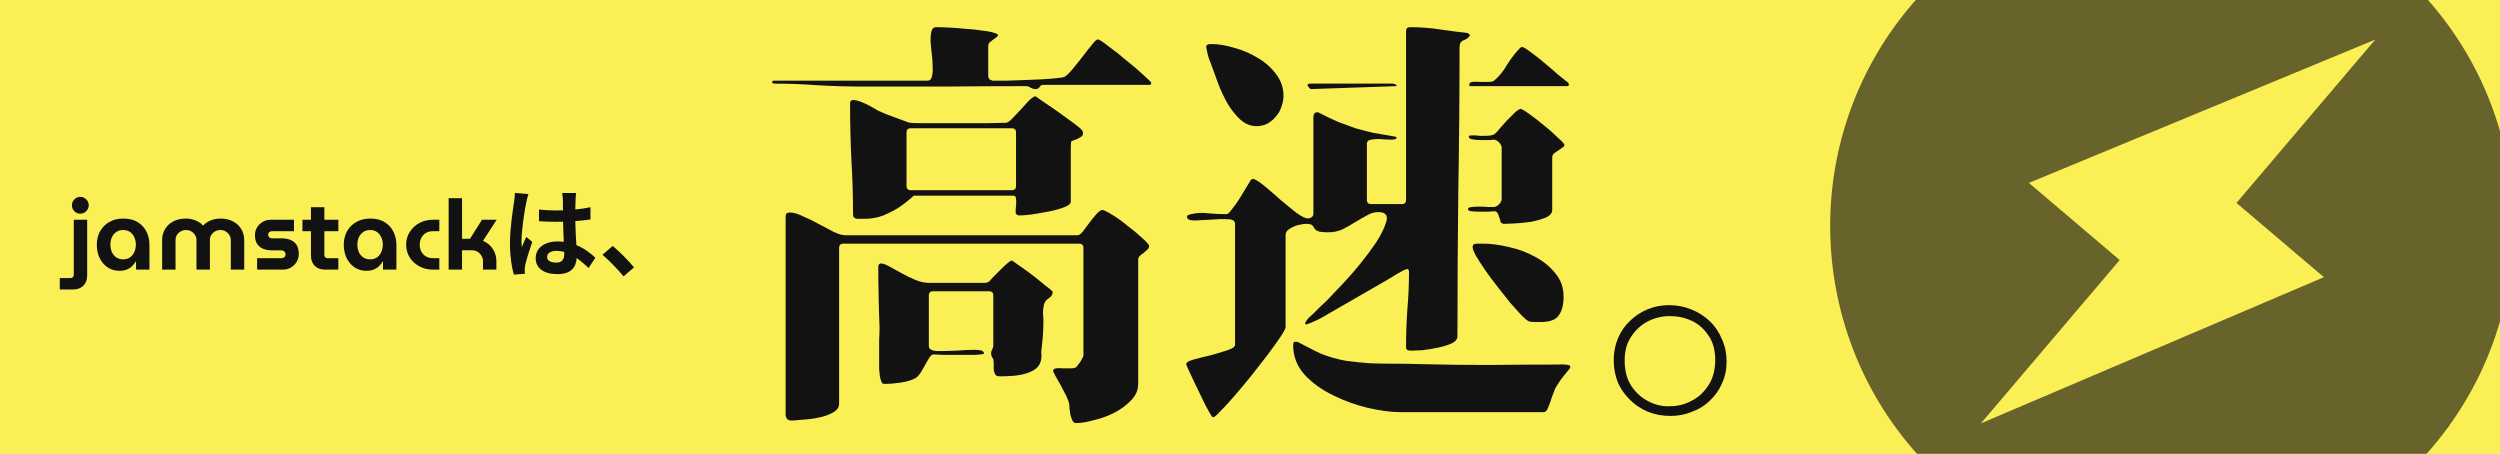
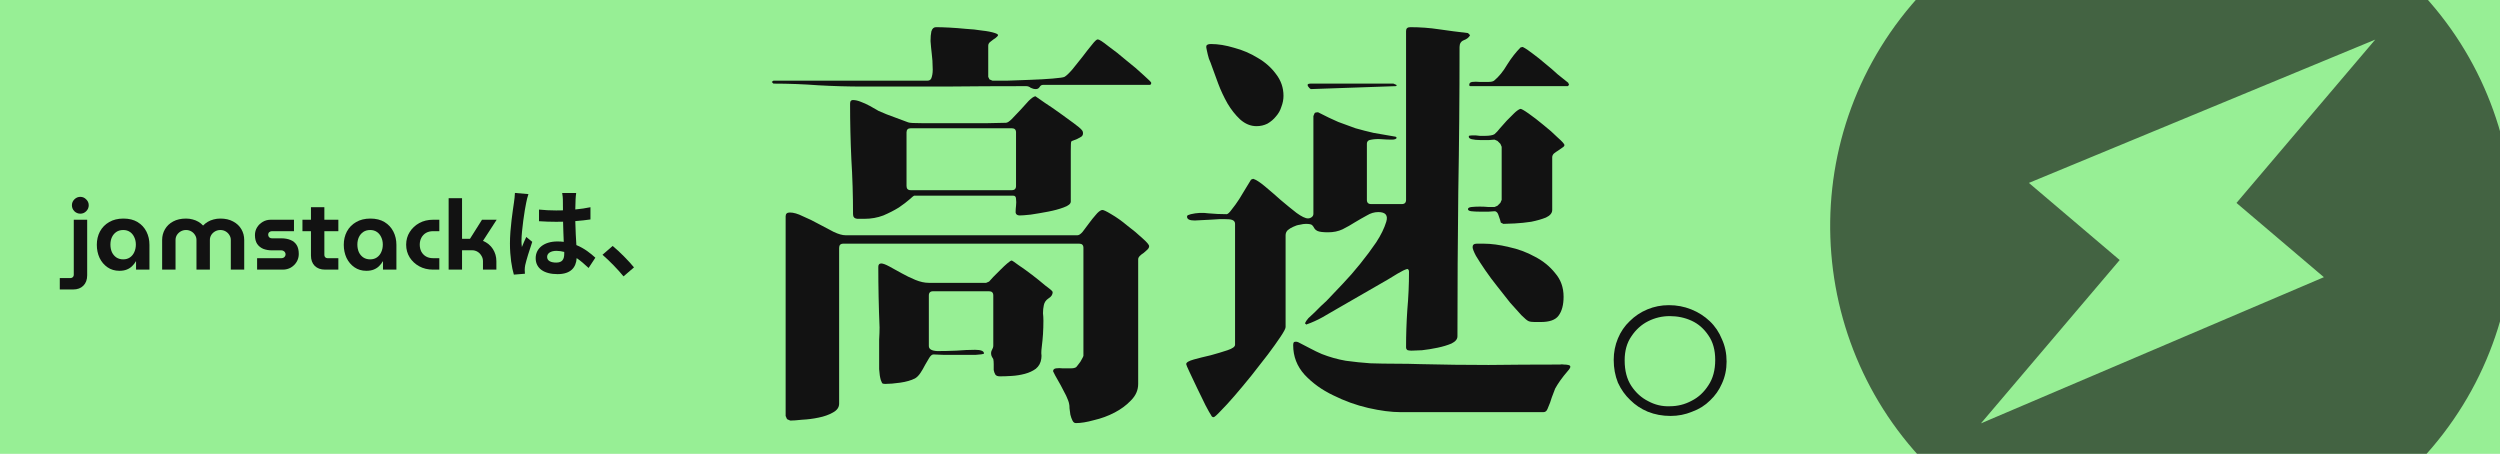
<svg xmlns="http://www.w3.org/2000/svg" width="920" height="167" viewBox="0 0 920 167" fill="none">
  <g clip-path="url(#clip0_288_3660)">
-     <rect width="920" height="167" fill="#FAEF55" />
+     <rect width="920" height="167" fill="#80EF7E" fill-opacity="0.79" />
    <path d="M880.634 -12.595C827.729 -57.539 748.349 -51.081 703.405 1.825C658.461 54.73 664.92 134.11 717.825 179.054C770.73 223.998 850.111 217.539 895.055 164.634C939.998 111.729 933.54 32.348 880.634 -12.595ZM728.983 155.801L780.044 95.695L746.63 67.309L874.086 14.573L823.024 74.679L855.19 102.004L728.983 155.801Z" fill="#121212" fill-opacity="0.63" />
    <path d="M284 30.15L284.62 29.685H341.35C342.177 29.685 342.693 29.22 342.9 28.29C343.21 27.257 343.313 26.017 343.21 24.57C343.21 23.123 343.107 21.573 342.9 19.92C342.693 18.163 342.538 16.562 342.435 15.115C342.435 13.668 342.538 12.48 342.745 11.55C343.055 10.517 343.623 10 344.45 10C345.793 10 347.447 10.052 349.41 10.155C351.373 10.258 353.388 10.413 355.455 10.62C357.522 10.723 359.485 10.93 361.345 11.24C363.308 11.447 364.91 11.757 366.15 12.17C367.08 12.48 367.442 12.79 367.235 13.1C367.132 13.307 366.822 13.617 366.305 14.03C365.788 14.34 365.22 14.753 364.6 15.27C363.98 15.683 363.67 16.2 363.67 16.82V28.29L364.135 29.22L365.22 29.685C366.15 29.685 367.958 29.685 370.645 29.685C373.332 29.582 376.173 29.478 379.17 29.375C382.167 29.272 384.905 29.117 387.385 28.91C389.865 28.703 391.312 28.497 391.725 28.29C392.448 27.877 393.43 26.947 394.67 25.5C395.91 23.95 397.15 22.4 398.39 20.85C399.63 19.197 400.767 17.75 401.8 16.51C402.833 15.167 403.557 14.495 403.97 14.495C404.487 14.495 405.778 15.322 407.845 16.975C410.015 18.525 412.237 20.282 414.51 22.245C416.887 24.105 419.005 25.913 420.865 27.67C422.725 29.323 423.655 30.253 423.655 30.46C423.655 30.977 423.448 31.235 423.035 31.235H383.82C383.303 31.235 382.89 31.493 382.58 32.01C382.27 32.527 381.805 32.785 381.185 32.785C380.565 32.785 379.945 32.63 379.325 32.32C378.808 31.907 378.24 31.7 377.62 31.7C367.597 31.7 357.625 31.752 347.705 31.855C337.785 31.855 327.813 31.855 317.79 31.855C312.21 31.855 306.682 31.7 301.205 31.39C295.728 30.977 290.2 30.77 284.62 30.77L284 30.15ZM381.03 35.42C381.753 35.937 382.942 36.763 384.595 37.9C386.352 39.037 388.16 40.277 390.02 41.62C391.88 42.963 393.585 44.203 395.135 45.34C396.685 46.477 397.667 47.303 398.08 47.82C398.39 48.13 398.545 48.543 398.545 49.06C398.545 49.577 398.338 49.99 397.925 50.3C397.512 50.507 397.047 50.765 396.53 51.075C396.013 51.282 395.497 51.488 394.98 51.695C394.567 51.798 394.308 51.953 394.205 52.16C394.102 52.367 394.05 53.503 394.05 55.57C394.05 57.637 394.05 59.962 394.05 62.545C394.05 65.128 394.05 67.557 394.05 69.83C394.05 72.103 394.05 73.55 394.05 74.17C394.05 74.997 393.172 75.72 391.415 76.34C389.762 76.96 387.85 77.477 385.68 77.89C383.51 78.303 381.392 78.665 379.325 78.975C377.362 79.182 376.018 79.285 375.295 79.285C374.365 79.285 373.848 78.923 373.745 78.2C373.745 77.373 373.797 76.547 373.9 75.72C374.003 74.79 374.003 73.963 373.9 73.24C373.9 72.413 373.538 72 372.815 72H336.39C336.287 72 335.718 72.465 334.685 73.395C333.755 74.222 332.463 75.203 330.81 76.34C329.157 77.373 327.245 78.355 325.075 79.285C322.905 80.112 320.58 80.525 318.1 80.525C317.48 80.525 316.602 80.525 315.465 80.525C314.432 80.422 313.915 79.853 313.915 78.82C313.915 72 313.708 65.232 313.295 58.515C312.985 51.798 312.83 45.03 312.83 38.21C312.83 37.9 312.882 37.59 312.985 37.28C313.192 36.97 313.502 36.815 313.915 36.815C314.742 36.815 315.672 37.022 316.705 37.435C317.842 37.848 318.978 38.365 320.115 38.985C321.252 39.605 322.337 40.225 323.37 40.845C324.507 41.362 325.488 41.775 326.315 42.085L334.22 45.03C334.633 45.237 336.493 45.34 339.8 45.34C343.21 45.34 346.982 45.34 351.115 45.34C355.248 45.34 359.175 45.34 362.895 45.34C366.615 45.237 369.043 45.185 370.18 45.185C370.697 45.185 371.42 44.72 372.35 43.79C373.383 42.757 374.417 41.672 375.45 40.535C376.587 39.295 377.62 38.158 378.55 37.125C379.583 36.092 380.41 35.523 381.03 35.42ZM333.6 68.435C333.6 69.468 334.117 69.985 335.15 69.985H372.35C373.383 69.985 373.9 69.468 373.9 68.435V48.75C373.9 47.717 373.383 47.2 372.35 47.2H335.15C334.117 47.2 333.6 47.717 333.6 48.75V68.435ZM289.735 154.305L289.58 154.15L289.115 153.065V79.595C289.115 78.665 289.632 78.2 290.665 78.2C292.008 78.2 293.61 78.665 295.47 79.595C297.433 80.422 299.345 81.352 301.205 82.385C303.168 83.418 305.028 84.4 306.785 85.33C308.542 86.157 309.988 86.57 311.125 86.57H396.53C397.047 86.57 397.667 86.157 398.39 85.33C399.113 84.4 399.888 83.367 400.715 82.23C401.542 81.093 402.368 80.06 403.195 79.13C404.022 78.097 404.797 77.477 405.52 77.27C405.933 77.167 407.07 77.683 408.93 78.82C410.893 79.957 412.857 81.352 414.82 83.005C416.887 84.555 418.747 86.105 420.4 87.655C422.053 89.102 422.88 90.083 422.88 90.6C422.88 91.013 422.673 91.427 422.26 91.84C421.847 92.253 421.382 92.667 420.865 93.08C420.348 93.39 419.883 93.752 419.47 94.165C419.057 94.578 418.85 94.992 418.85 95.405V141.285C418.85 143.558 417.972 145.573 416.215 147.33C414.562 149.087 412.547 150.585 410.17 151.825C407.793 153.065 405.262 153.995 402.575 154.615C399.992 155.338 397.77 155.7 395.91 155.7C395.393 155.7 394.98 155.39 394.67 154.77C394.36 154.15 394.102 153.427 393.895 152.6C393.792 151.877 393.688 151.102 393.585 150.275C393.585 149.552 393.533 148.983 393.43 148.57C393.327 147.95 392.965 146.968 392.345 145.625C391.725 144.385 391.053 143.093 390.33 141.75C389.607 140.407 388.935 139.218 388.315 138.185C387.798 137.152 387.54 136.635 387.54 136.635C387.54 136.015 387.902 135.653 388.625 135.55C389.348 135.447 390.175 135.447 391.105 135.55C392.138 135.55 393.12 135.55 394.05 135.55C394.98 135.55 395.652 135.395 396.065 135.085C396.168 134.982 396.375 134.723 396.685 134.31C396.995 133.897 397.305 133.483 397.615 133.07C397.925 132.553 398.183 132.088 398.39 131.675C398.597 131.262 398.7 131.003 398.7 130.9V91.22C398.7 90.187 398.183 89.67 397.15 89.67H310.35C309.317 89.67 308.8 90.187 308.8 91.22V148.57C308.8 149.913 308.025 150.998 306.475 151.825C305.028 152.652 303.272 153.272 301.205 153.685C299.242 154.098 297.227 154.357 295.16 154.46C293.197 154.667 291.75 154.77 290.82 154.77L289.735 154.305ZM363.98 103.62C364.29 103.31 364.807 102.742 365.53 101.915C366.357 101.088 367.235 100.21 368.165 99.28C369.095 98.35 369.922 97.575 370.645 96.955C371.472 96.232 372.04 95.87 372.35 95.87C372.453 95.87 373.28 96.438 374.83 97.575C376.38 98.608 378.033 99.797 379.79 101.14C381.547 102.483 383.148 103.775 384.595 105.015C386.145 106.152 387.023 106.875 387.23 107.185L387.385 107.495C387.385 108.425 386.868 109.2 385.835 109.82C384.905 110.44 384.337 111.267 384.13 112.3C383.923 113.23 383.82 114.212 383.82 115.245C383.923 116.175 383.975 117.105 383.975 118.035C383.975 119.688 383.923 121.342 383.82 122.995C383.717 124.545 383.562 126.147 383.355 127.8C383.252 128.523 383.2 129.247 383.2 129.97C383.303 130.59 383.303 131.262 383.2 131.985C382.993 133.535 382.322 134.775 381.185 135.705C380.048 136.532 378.705 137.152 377.155 137.565C375.605 137.978 374.003 138.237 372.35 138.34C370.697 138.443 369.25 138.495 368.01 138.495C367.183 138.495 366.615 138.288 366.305 137.875C365.995 137.358 365.788 136.79 365.685 136.17C365.685 135.447 365.685 134.723 365.685 134C365.685 133.277 365.633 132.657 365.53 132.14C365.427 131.933 365.272 131.675 365.065 131.365C364.858 130.952 364.755 130.642 364.755 130.435C364.652 129.815 364.755 129.247 365.065 128.73C365.375 128.213 365.53 127.697 365.53 127.18V108.735C365.53 107.702 365.013 107.185 363.98 107.185H343.365C342.332 107.185 341.815 107.702 341.815 108.735V127.335C341.815 128.472 342.848 129.092 344.915 129.195C347.085 129.195 349.41 129.143 351.89 129.04C354.473 128.833 356.798 128.73 358.865 128.73C361.035 128.73 362.12 129.195 362.12 130.125C361.81 130.332 360.777 130.487 359.02 130.59C357.367 130.59 355.455 130.59 353.285 130.59C351.218 130.59 349.203 130.59 347.24 130.59C345.38 130.487 344.14 130.435 343.52 130.435C343.003 130.435 342.487 130.848 341.97 131.675C341.557 132.398 341.04 133.277 340.42 134.31C339.903 135.343 339.335 136.325 338.715 137.255C338.095 138.185 337.423 138.857 336.7 139.27C335.253 139.993 333.445 140.51 331.275 140.82C329.105 141.13 327.245 141.285 325.695 141.285C325.178 141.285 324.817 141.182 324.61 140.975C324.507 140.768 324.352 140.407 324.145 139.89C323.835 138.857 323.628 137.513 323.525 135.86C323.525 134.103 323.525 132.295 323.525 130.435C323.525 128.575 323.525 126.767 323.525 125.01C323.628 123.253 323.68 121.755 323.68 120.515C323.37 113.075 323.215 105.635 323.215 98.195C323.215 97.368 323.577 96.955 324.3 96.955C324.92 96.955 325.902 97.317 327.245 98.04C328.588 98.763 330.087 99.59 331.74 100.52C333.393 101.45 335.098 102.277 336.855 103C338.612 103.723 340.265 104.085 341.815 104.085H362.895L363.98 103.62Z" fill="#121212" />
    <path d="M461.165 65.8C462.198 66.11 463.645 67.04 465.505 68.59C467.365 70.14 469.277 71.793 471.24 73.55C473.307 75.307 475.27 76.908 477.13 78.355C478.99 79.698 480.385 80.37 481.315 80.37C481.832 80.37 482.297 80.215 482.71 79.905C483.123 79.595 483.33 79.182 483.33 78.665V42.705L483.795 41.62C484.002 41.413 484.415 41.31 485.035 41.31C487.825 42.757 490.305 43.945 492.475 44.875C494.645 45.702 496.763 46.477 498.83 47.2C501 47.82 503.222 48.388 505.495 48.905C507.768 49.318 510.455 49.783 513.555 50.3C513.658 50.3 513.71 50.352 513.71 50.455C513.813 50.558 513.917 50.61 514.02 50.61C513.917 51.127 513.297 51.385 512.16 51.385C511.023 51.385 509.783 51.333 508.44 51.23C507.097 51.127 505.857 51.178 504.72 51.385C503.583 51.488 503.015 52.005 503.015 52.935V73.55C503.015 74.583 503.532 75.1 504.565 75.1H515.88C516.913 75.1 517.43 74.583 517.43 73.55V11.395C517.43 10.465 517.947 10 518.98 10C522.597 10 526.11 10.258 529.52 10.775C533.033 11.292 536.598 11.757 540.215 12.17L540.99 12.945C540.577 13.772 539.802 14.392 538.665 14.805C537.632 15.218 537.115 16.045 537.115 17.285C537.115 35.162 536.96 52.935 536.65 70.605C536.443 88.172 536.34 105.893 536.34 123.77C536.34 124.803 535.617 125.682 534.17 126.405C532.723 127.025 531.018 127.542 529.055 127.955C527.092 128.368 525.18 128.678 523.32 128.885C521.46 128.988 520.168 129.04 519.445 129.04C519.032 129.04 518.567 128.988 518.05 128.885C517.637 128.678 517.43 128.317 517.43 127.8C517.43 123.15 517.585 118.552 517.895 114.005C518.308 109.355 518.515 104.705 518.515 100.055C518.515 99.435 518.308 99.073 517.895 98.97C517.068 99.177 515.88 99.745 514.33 100.675C512.78 101.605 511.592 102.328 510.765 102.845C507.768 104.602 504.72 106.358 501.62 108.115C498.52 109.872 495.472 111.628 492.475 113.385C490.512 114.522 488.548 115.658 486.585 116.795C484.725 117.828 482.762 118.707 480.695 119.43L480.23 118.965C480.437 118.448 480.85 117.828 481.47 117.105C482.193 116.382 482.968 115.658 483.795 114.935C484.622 114.108 485.397 113.333 486.12 112.61C486.947 111.887 487.618 111.267 488.135 110.75C489.788 108.993 491.752 106.927 494.025 104.55C496.298 102.173 498.468 99.693 500.535 97.11C502.705 94.423 504.668 91.788 506.425 89.205C508.182 86.518 509.422 83.987 510.145 81.61C510.868 79.233 509.887 78.045 507.2 78.045C505.753 78.045 504.358 78.458 503.015 79.285C501.672 80.008 500.225 80.835 498.675 81.765C497.228 82.695 495.678 83.573 494.025 84.4C492.475 85.123 490.718 85.485 488.755 85.485C486.895 85.485 485.603 85.33 484.88 85.02C484.26 84.71 483.847 84.348 483.64 83.935C483.433 83.522 483.175 83.16 482.865 82.85C482.555 82.54 481.78 82.385 480.54 82.385C479.92 82.385 479.197 82.488 478.37 82.695C477.543 82.798 476.717 83.057 475.89 83.47C475.167 83.78 474.495 84.193 473.875 84.71C473.358 85.227 473.1 85.847 473.1 86.57V120.36C473.1 120.877 472.48 122.065 471.24 123.925C470 125.785 468.45 127.955 466.59 130.435C464.73 132.812 462.715 135.395 460.545 138.185C458.375 140.872 456.308 143.352 454.345 145.625C452.382 147.898 450.677 149.758 449.23 151.205C447.783 152.755 446.905 153.53 446.595 153.53C446.182 153.53 445.872 153.272 445.665 152.755C445.355 152.342 444.683 151.153 443.65 149.19C442.72 147.227 441.687 145.108 440.55 142.835C439.517 140.665 438.587 138.702 437.76 136.945C436.933 135.188 436.52 134.207 436.52 134C436.52 133.38 437.45 132.812 439.31 132.295C441.17 131.778 443.237 131.262 445.51 130.745C447.783 130.125 449.85 129.505 451.71 128.885C453.57 128.265 454.5 127.593 454.5 126.87V82.385C454.5 81.248 453.57 80.68 451.71 80.68C449.85 80.577 447.835 80.628 445.665 80.835C443.495 80.938 441.48 81.042 439.62 81.145C437.76 81.145 436.83 80.68 436.83 79.75C436.83 79.44 436.985 79.233 437.295 79.13C437.708 79.027 438.018 78.923 438.225 78.82C440.395 78.303 442.565 78.2 444.735 78.51C447.008 78.717 449.23 78.82 451.4 78.82C451.813 78.82 452.433 78.252 453.26 77.115C454.19 75.978 455.12 74.687 456.05 73.24C456.98 71.69 457.858 70.243 458.685 68.9C459.512 67.557 460.08 66.627 460.39 66.11L461.165 65.8ZM462.405 46.425C460.235 46.425 458.22 45.598 456.36 43.945C454.603 42.292 453.053 40.328 451.71 38.055C450.367 35.678 449.23 33.25 448.3 30.77C447.37 28.29 446.595 26.172 445.975 24.415C445.665 23.485 445.303 22.555 444.89 21.625C444.58 20.592 444.322 19.558 444.115 18.525C443.908 17.802 443.857 17.233 443.96 16.82C444.167 16.407 444.735 16.2 445.665 16.2C448.248 16.2 451.09 16.665 454.19 17.595C457.29 18.422 460.183 19.662 462.87 21.315C465.557 22.865 467.778 24.828 469.535 27.205C471.395 29.582 472.325 32.268 472.325 35.265C472.325 36.608 472.067 37.952 471.55 39.295C471.137 40.638 470.465 41.827 469.535 42.86C468.708 43.893 467.675 44.772 466.435 45.495C465.195 46.115 463.852 46.425 462.405 46.425ZM541.145 31.7C540.835 31.7 540.68 31.545 540.68 31.235C540.68 30.615 541.042 30.253 541.765 30.15C542.592 30.047 543.522 30.047 544.555 30.15C545.588 30.15 546.622 30.15 547.655 30.15C548.688 30.15 549.412 29.995 549.825 29.685C551.582 28.238 553.183 26.275 554.63 23.795C556.18 21.315 557.833 19.197 559.59 17.44L560.365 17.285C561.398 17.802 562.638 18.628 564.085 19.765C565.635 20.902 567.185 22.142 568.735 23.485C570.285 24.725 571.783 26.017 573.23 27.36C574.78 28.6 576.072 29.633 577.105 30.46L577.415 31.235L576.95 31.7H541.145ZM482.4 32.785C481.987 32.578 481.625 32.217 481.315 31.7C481.005 31.08 481.315 30.77 482.245 30.77H512.78L513.865 31.235L514.02 31.39L513.71 31.7L482.4 32.785ZM552.305 81.92C552.202 81.403 551.943 80.577 551.53 79.44C551.22 78.303 550.703 77.735 549.98 77.735C549.67 77.735 548.947 77.787 547.81 77.89C546.777 77.89 545.692 77.89 544.555 77.89C543.418 77.89 542.385 77.838 541.455 77.735C540.628 77.632 540.215 77.373 540.215 76.96C540.215 76.547 540.628 76.288 541.455 76.185C542.385 76.082 543.418 76.03 544.555 76.03C545.692 76.03 546.777 76.082 547.81 76.185C548.947 76.185 549.67 76.185 549.98 76.185L551.065 75.72L552.15 74.635L552.615 73.55V54.02L552.15 52.935L551.065 51.85L549.98 51.385C549.67 51.385 548.998 51.437 547.965 51.54C546.932 51.54 545.847 51.54 544.71 51.54C543.573 51.54 542.54 51.437 541.61 51.23C540.783 51.023 540.422 50.662 540.525 50.145C540.525 49.938 540.887 49.835 541.61 49.835C542.437 49.835 542.953 49.835 543.16 49.835C543.47 49.835 543.935 49.887 544.555 49.99C545.278 49.99 545.95 49.99 546.57 49.99C547.293 49.99 547.965 49.938 548.585 49.835C549.205 49.732 549.67 49.577 549.98 49.37C550.6 48.853 551.272 48.13 551.995 47.2C552.822 46.27 553.648 45.34 554.475 44.41C555.405 43.48 556.283 42.602 557.11 41.775C557.937 40.948 558.712 40.38 559.435 40.07C559.745 39.967 560.778 40.535 562.535 41.775C564.292 43.015 566.1 44.41 567.96 45.96C569.923 47.51 571.68 49.06 573.23 50.61C574.883 52.057 575.71 52.987 575.71 53.4C575.71 53.71 575.452 54.02 574.935 54.33C574.522 54.64 574.005 55.002 573.385 55.415C572.868 55.725 572.352 56.087 571.835 56.5C571.422 56.913 571.215 57.378 571.215 57.895V77.27C571.215 78.407 570.44 79.337 568.89 80.06C567.34 80.68 565.532 81.197 563.465 81.61C561.398 81.92 559.383 82.127 557.42 82.23C555.457 82.333 554.062 82.385 553.235 82.385L552.305 81.92ZM562.535 118.19C562.018 117.983 561.14 117.26 559.9 116.02C558.66 114.677 557.265 113.127 555.715 111.37C554.268 109.51 552.718 107.547 551.065 105.48C549.412 103.413 547.913 101.398 546.57 99.435C545.227 97.472 544.09 95.715 543.16 94.165C542.333 92.615 541.92 91.53 541.92 90.91C541.92 90.083 542.437 89.67 543.47 89.67C544.607 89.67 545.433 89.67 545.95 89.67C548.74 89.67 551.84 90.083 555.25 90.91C558.66 91.633 561.863 92.822 564.86 94.475C567.857 96.025 570.337 98.04 572.3 100.52C574.367 102.897 575.4 105.79 575.4 109.2C575.4 112.197 574.78 114.522 573.54 116.175C572.403 117.725 570.233 118.5 567.03 118.5C566.513 118.5 565.738 118.5 564.705 118.5C563.775 118.5 563.052 118.397 562.535 118.19ZM515.415 151.67C512.005 151.67 508.027 151.153 503.48 150.12C499.037 149.087 494.748 147.537 490.615 145.47C486.482 143.507 482.968 140.975 480.075 137.875C477.285 134.775 475.89 131.158 475.89 127.025C475.89 126.198 476.097 125.785 476.51 125.785C477.027 125.682 477.543 125.785 478.06 126.095C479.507 126.818 480.902 127.542 482.245 128.265C483.588 128.988 484.983 129.66 486.43 130.28C489.323 131.417 492.268 132.243 495.265 132.76C498.262 133.173 501.258 133.483 504.255 133.69C507.355 133.793 510.455 133.845 513.555 133.845C516.655 133.845 519.703 133.897 522.7 134C531.07 134.207 539.44 134.31 547.81 134.31C556.18 134.207 564.55 134.155 572.92 134.155C573.127 134.155 573.488 134.155 574.005 134.155C574.522 134.052 575.038 134.052 575.555 134.155C576.175 134.155 576.692 134.207 577.105 134.31C577.622 134.413 577.88 134.62 577.88 134.93C577.88 135.24 577.777 135.498 577.57 135.705C577.467 135.912 577.312 136.118 577.105 136.325C575.865 137.772 574.883 139.012 574.16 140.045C573.437 141.078 572.817 142.06 572.3 142.99C571.887 144.023 571.473 145.108 571.06 146.245C570.75 147.382 570.233 148.777 569.51 150.43C569.2 151.257 568.683 151.67 567.96 151.67H515.415Z" fill="#121212" />
    <path d="M593.845 132.45C593.845 129.66 594.362 127.025 595.395 124.545C596.428 122.065 597.875 119.947 599.735 118.19C601.595 116.33 603.765 114.883 606.245 113.85C608.725 112.817 611.36 112.3 614.15 112.3C617.043 112.3 619.782 112.817 622.365 113.85C624.948 114.883 627.222 116.33 629.185 118.19C631.148 120.05 632.647 122.272 633.68 124.855C634.817 127.335 635.385 130.073 635.385 133.07C635.385 135.963 634.817 138.65 633.68 141.13C632.647 143.507 631.2 145.573 629.34 147.33C627.48 149.19 625.258 150.585 622.675 151.515C620.195 152.548 617.56 153.065 614.77 153.065C611.773 153.065 608.983 152.548 606.4 151.515C603.92 150.482 601.75 149.035 599.89 147.175C598.03 145.418 596.532 143.3 595.395 140.82C594.362 138.237 593.845 135.447 593.845 132.45ZM597.875 132.605C597.875 136.428 598.702 139.58 600.355 142.06C602.008 144.54 604.075 146.4 606.555 147.64C609.035 148.983 611.67 149.603 614.46 149.5C617.353 149.5 620.04 148.828 622.52 147.485C625 146.245 627.067 144.333 628.72 141.75C630.373 139.27 631.2 136.17 631.2 132.45C631.2 128.833 630.373 125.837 628.72 123.46C627.067 120.98 625 119.172 622.52 118.035C620.04 116.898 617.353 116.33 614.46 116.33C611.67 116.33 609.035 116.95 606.555 118.19C604.075 119.43 602.008 121.29 600.355 123.77C598.702 126.147 597.875 129.092 597.875 132.605Z" fill="#121212" />
    <path d="M22 106.532V102.32H25.996C26.332 102.32 26.608 102.2 26.824 101.96C27.04 101.744 27.148 101.48 27.148 101.168V80.864H32.08V101.312C32.08 102.92 31.612 104.192 30.676 105.128C29.764 106.064 28.492 106.532 26.86 106.532H22ZM29.56 78.632C28.72 78.632 27.988 78.332 27.364 77.732C26.764 77.108 26.464 76.376 26.464 75.536C26.464 74.696 26.764 73.976 27.364 73.376C27.988 72.752 28.72 72.44 29.56 72.44C30.4 72.44 31.12 72.752 31.72 73.376C32.344 73.976 32.656 74.696 32.656 75.536C32.656 76.376 32.344 77.108 31.72 77.732C31.12 78.332 30.4 78.632 29.56 78.632Z" fill="#121212" />
    <path d="M43.946 99.656C42.266 99.656 40.802 99.224 39.554 98.36C38.306 97.496 37.334 96.344 36.638 94.904C35.966 93.44 35.63 91.832 35.63 90.08C35.63 88.28 36.014 86.648 36.782 85.184C37.574 83.72 38.702 82.568 40.166 81.728C41.63 80.864 43.382 80.432 45.422 80.432C47.486 80.432 49.226 80.864 50.642 81.728C52.058 82.592 53.138 83.756 53.882 85.22C54.626 86.684 54.998 88.304 54.998 90.08V99.224H50.066V96.164H49.994C49.634 96.812 49.178 97.4 48.626 97.928C48.098 98.456 47.45 98.876 46.682 99.188C45.914 99.5 45.002 99.656 43.946 99.656ZM45.35 95.444C46.31 95.444 47.138 95.204 47.834 94.724C48.53 94.244 49.058 93.596 49.418 92.78C49.802 91.94 49.994 91.016 49.994 90.008C49.994 89 49.802 88.1 49.418 87.308C49.058 86.492 48.53 85.844 47.834 85.364C47.138 84.884 46.31 84.644 45.35 84.644C44.366 84.644 43.514 84.884 42.794 85.364C42.098 85.844 41.558 86.492 41.174 87.308C40.814 88.1 40.634 89 40.634 90.008C40.634 91.016 40.814 91.94 41.174 92.78C41.558 93.596 42.098 94.244 42.794 94.724C43.514 95.204 44.366 95.444 45.35 95.444Z" fill="#121212" />
    <path d="M59.667 99.224V88.316C59.667 86.876 60.015 85.556 60.711 84.356C61.407 83.156 62.403 82.208 63.699 81.512C65.019 80.792 66.603 80.432 68.451 80.432C69.339 80.432 70.155 80.54 70.899 80.756C71.667 80.948 72.375 81.236 73.023 81.62C73.671 82.004 74.235 82.46 74.715 82.988H74.751C75.255 82.46 75.831 82.004 76.479 81.62C77.127 81.236 77.835 80.948 78.603 80.756C79.371 80.54 80.199 80.432 81.087 80.432C82.935 80.432 84.507 80.792 85.803 81.512C87.123 82.208 88.131 83.156 88.827 84.356C89.523 85.556 89.871 86.876 89.871 88.316V99.224H84.939V88.316C84.939 87.644 84.759 87.032 84.399 86.48C84.063 85.928 83.607 85.484 83.031 85.148C82.455 84.812 81.807 84.644 81.087 84.644C80.391 84.644 79.743 84.812 79.143 85.148C78.567 85.484 78.099 85.928 77.739 86.48C77.403 87.032 77.235 87.644 77.235 88.316V99.224H72.303V88.316C72.303 87.644 72.123 87.032 71.763 86.48C71.427 85.928 70.971 85.484 70.395 85.148C69.819 84.812 69.171 84.644 68.451 84.644C67.755 84.644 67.107 84.812 66.507 85.148C65.931 85.484 65.463 85.928 65.103 86.48C64.767 87.032 64.599 87.644 64.599 88.316V99.224H59.667Z" fill="#121212" />
    <path d="M94.614 99.224V95.012H103.578C103.866 95.012 104.118 94.952 104.334 94.832C104.574 94.712 104.754 94.544 104.874 94.328C105.018 94.112 105.09 93.872 105.09 93.608C105.09 93.32 105.018 93.068 104.874 92.852C104.754 92.636 104.574 92.468 104.334 92.348C104.118 92.204 103.866 92.132 103.578 92.132H100.122C98.946 92.132 97.878 91.952 96.918 91.592C95.982 91.208 95.226 90.608 94.65 89.792C94.098 88.952 93.822 87.86 93.822 86.516C93.822 85.484 94.074 84.548 94.578 83.708C95.106 82.844 95.802 82.16 96.666 81.656C97.554 81.128 98.526 80.864 99.582 80.864H108.186V85.076H100.05C99.69 85.076 99.366 85.196 99.078 85.436C98.814 85.676 98.682 85.988 98.682 86.372C98.682 86.756 98.814 87.08 99.078 87.344C99.342 87.584 99.666 87.704 100.05 87.704H103.506C104.826 87.704 105.966 87.908 106.926 88.316C107.886 88.7 108.63 89.312 109.158 90.152C109.686 90.992 109.95 92.096 109.95 93.464C109.95 94.52 109.686 95.492 109.158 96.38C108.63 97.244 107.922 97.94 107.034 98.468C106.146 98.972 105.15 99.224 104.046 99.224H94.614Z" fill="#121212" />
    <path d="M119.652 99.224C118.02 99.224 116.736 98.756 115.8 97.82C114.888 96.884 114.432 95.612 114.432 94.004V76.256H119.364V93.86C119.364 94.172 119.472 94.448 119.688 94.688C119.928 94.904 120.204 95.012 120.516 95.012H124.512V99.224H119.652ZM111.3 85.076V80.864H124.512V85.076H111.3Z" fill="#121212" />
    <path d="M134.825 99.656C133.145 99.656 131.681 99.224 130.433 98.36C129.185 97.496 128.213 96.344 127.517 94.904C126.845 93.44 126.509 91.832 126.509 90.08C126.509 88.28 126.893 86.648 127.661 85.184C128.453 83.72 129.581 82.568 131.045 81.728C132.509 80.864 134.261 80.432 136.301 80.432C138.365 80.432 140.105 80.864 141.521 81.728C142.937 82.592 144.017 83.756 144.761 85.22C145.505 86.684 145.877 88.304 145.877 90.08V99.224H140.945V96.164H140.873C140.513 96.812 140.057 97.4 139.505 97.928C138.977 98.456 138.329 98.876 137.561 99.188C136.793 99.5 135.881 99.656 134.825 99.656ZM136.229 95.444C137.189 95.444 138.017 95.204 138.713 94.724C139.409 94.244 139.937 93.596 140.297 92.78C140.681 91.94 140.873 91.016 140.873 90.008C140.873 89 140.681 88.1 140.297 87.308C139.937 86.492 139.409 85.844 138.713 85.364C138.017 84.884 137.189 84.644 136.229 84.644C135.245 84.644 134.393 84.884 133.673 85.364C132.977 85.844 132.437 86.492 132.053 87.308C131.693 88.1 131.513 89 131.513 90.008C131.513 91.016 131.693 91.94 132.053 92.78C132.437 93.596 132.977 94.244 133.673 94.724C134.393 95.204 135.245 95.444 136.229 95.444Z" fill="#121212" />
    <path d="M159.366 99.224C157.47 99.224 155.778 98.816 154.29 98C152.802 97.184 151.626 96.092 150.762 94.724C149.898 93.332 149.466 91.772 149.466 90.044C149.466 88.316 149.898 86.768 150.762 85.4C151.626 84.008 152.802 82.904 154.29 82.088C155.778 81.272 157.47 80.864 159.366 80.864H161.67V85.076H159.366C158.358 85.076 157.482 85.292 156.738 85.724C156.018 86.156 155.454 86.756 155.046 87.524C154.662 88.268 154.47 89.108 154.47 90.044C154.47 90.98 154.662 91.832 155.046 92.6C155.454 93.344 156.018 93.932 156.738 94.364C157.482 94.796 158.358 95.012 159.366 95.012H161.67V99.224H159.366Z" fill="#121212" />
    <path d="M165.1 99.224V72.944H170.032V87.884H172.948L177.376 80.864H182.776L177.736 88.64C179.296 89.288 180.508 90.284 181.372 91.628C182.236 92.972 182.668 94.472 182.668 96.128V99.224H177.736V96.128C177.736 95.384 177.544 94.712 177.16 94.112C176.8 93.488 176.32 92.996 175.72 92.636C175.12 92.276 174.448 92.096 173.704 92.096H170.032V99.224H165.1Z" fill="#121212" />
    <path d="M201.34 94.544C201.34 93.176 202.708 92.312 204.76 92.312C205.732 92.312 206.704 92.456 207.64 92.708C207.64 92.96 207.64 93.176 207.64 93.356C207.64 95.48 206.884 96.632 204.688 96.632C202.78 96.632 201.34 96.02 201.34 94.544ZM212.032 71.036H206.884C207.028 71.756 207.136 72.872 207.136 73.412C207.136 74.168 207.172 75.644 207.172 77.408C206.344 77.444 205.48 77.444 204.652 77.444C202.492 77.444 200.404 77.336 198.352 77.12V81.404C200.476 81.548 202.528 81.62 204.652 81.62C205.48 81.62 206.344 81.62 207.208 81.584C207.244 84.14 207.388 86.768 207.46 89C206.74 88.892 205.948 88.856 205.12 88.856C200.224 88.856 197.128 91.376 197.128 95.012C197.128 98.792 200.224 100.88 205.192 100.88C210.052 100.88 211.996 98.432 212.212 94.976C213.652 95.948 215.092 97.208 216.604 98.612L219.088 94.832C217.36 93.248 215.092 91.412 212.104 90.188C211.96 87.74 211.78 84.86 211.708 81.368C213.688 81.224 215.56 81.008 217.288 80.756V76.256C215.56 76.616 213.688 76.904 211.708 77.084C211.744 75.5 211.78 74.168 211.816 73.376C211.852 72.584 211.924 71.72 212.032 71.036ZM194.464 71.432L189.496 71C189.46 72.152 189.28 73.52 189.136 74.528C188.74 77.3 187.66 84.104 187.66 89.54C187.66 94.436 188.344 98.54 189.1 101.06L193.168 100.736C193.132 100.232 193.096 99.62 193.096 99.26C193.096 98.864 193.168 98.072 193.276 97.568C193.708 95.624 194.86 91.952 195.868 89L193.672 87.2C193.132 88.424 192.52 89.648 192.052 90.908C191.944 90.188 191.908 89.288 191.908 88.568C191.908 84.968 193.096 77.048 193.636 74.636C193.744 73.988 194.176 72.152 194.464 71.432Z" fill="#121212" />
    <path d="M229.456 101.708L233.308 98.396C231.508 96.164 228.016 92.6 225.46 90.512L221.716 93.752C224.2 95.912 227.26 99.008 229.456 101.708Z" fill="#121212" />
  </g>
  <defs>
    <clipPath id="clip0_288_3660">
      <rect width="920" height="167" fill="white" />
    </clipPath>
  </defs>
</svg>
